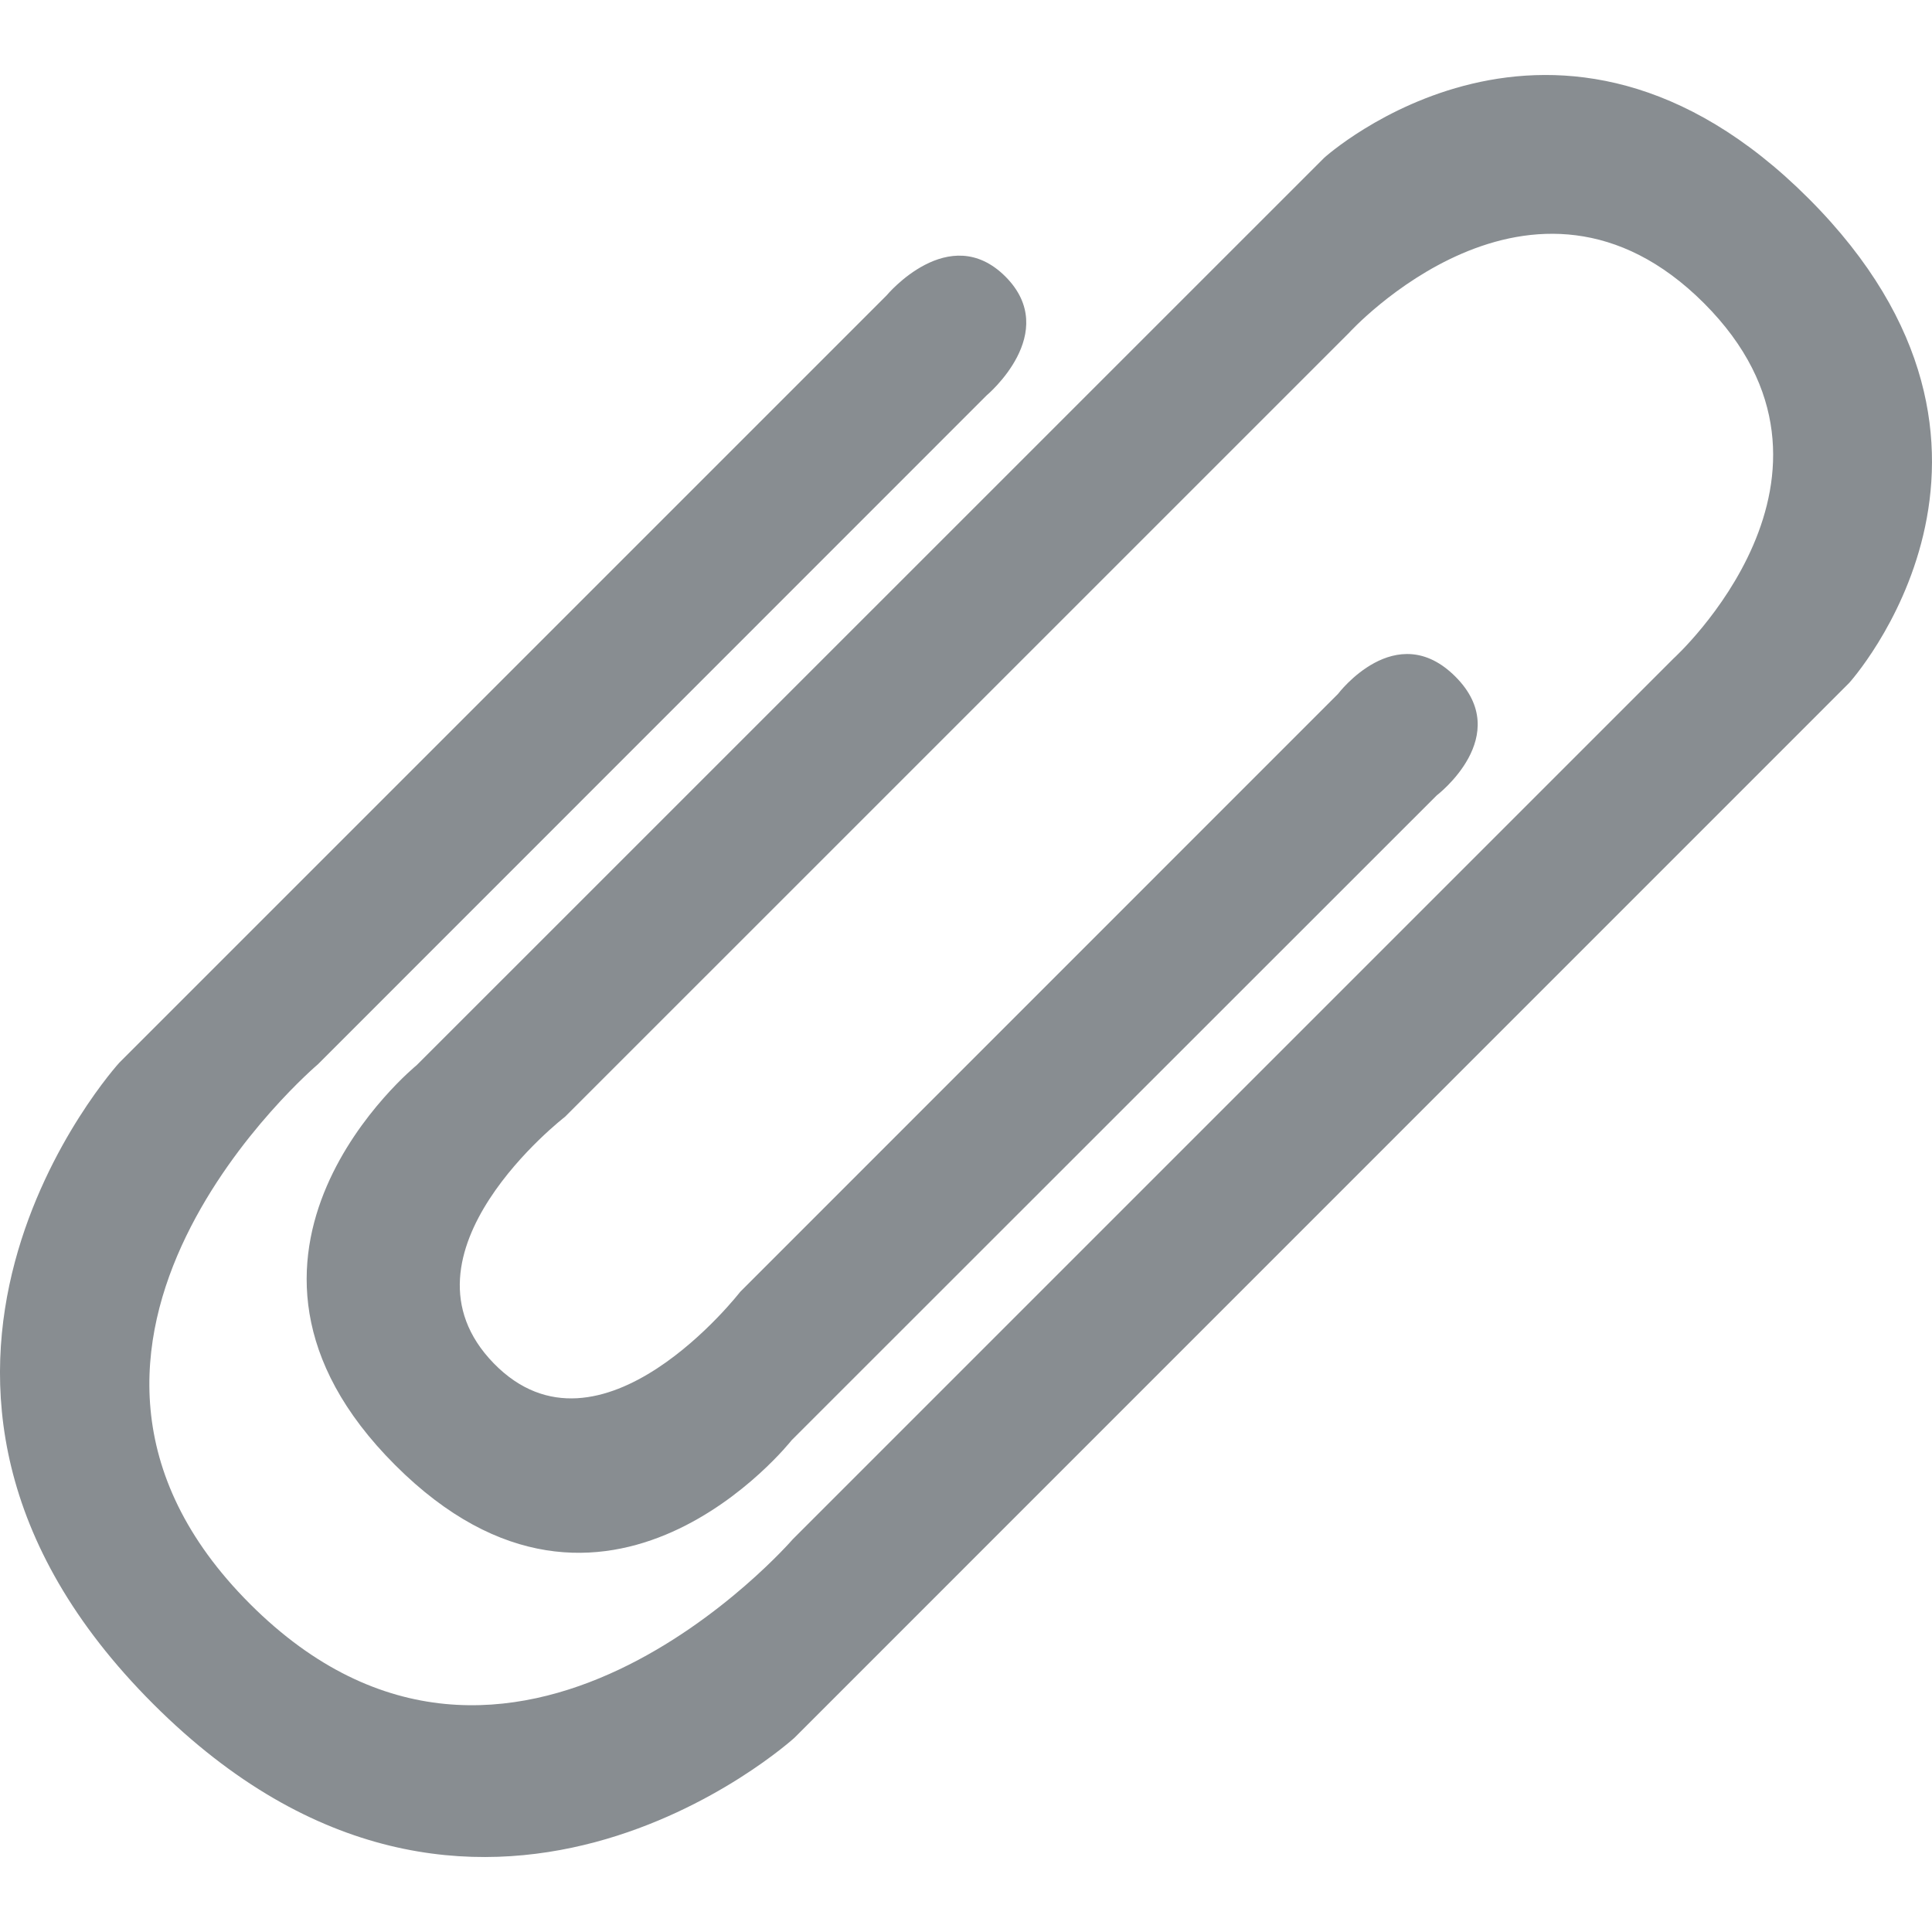
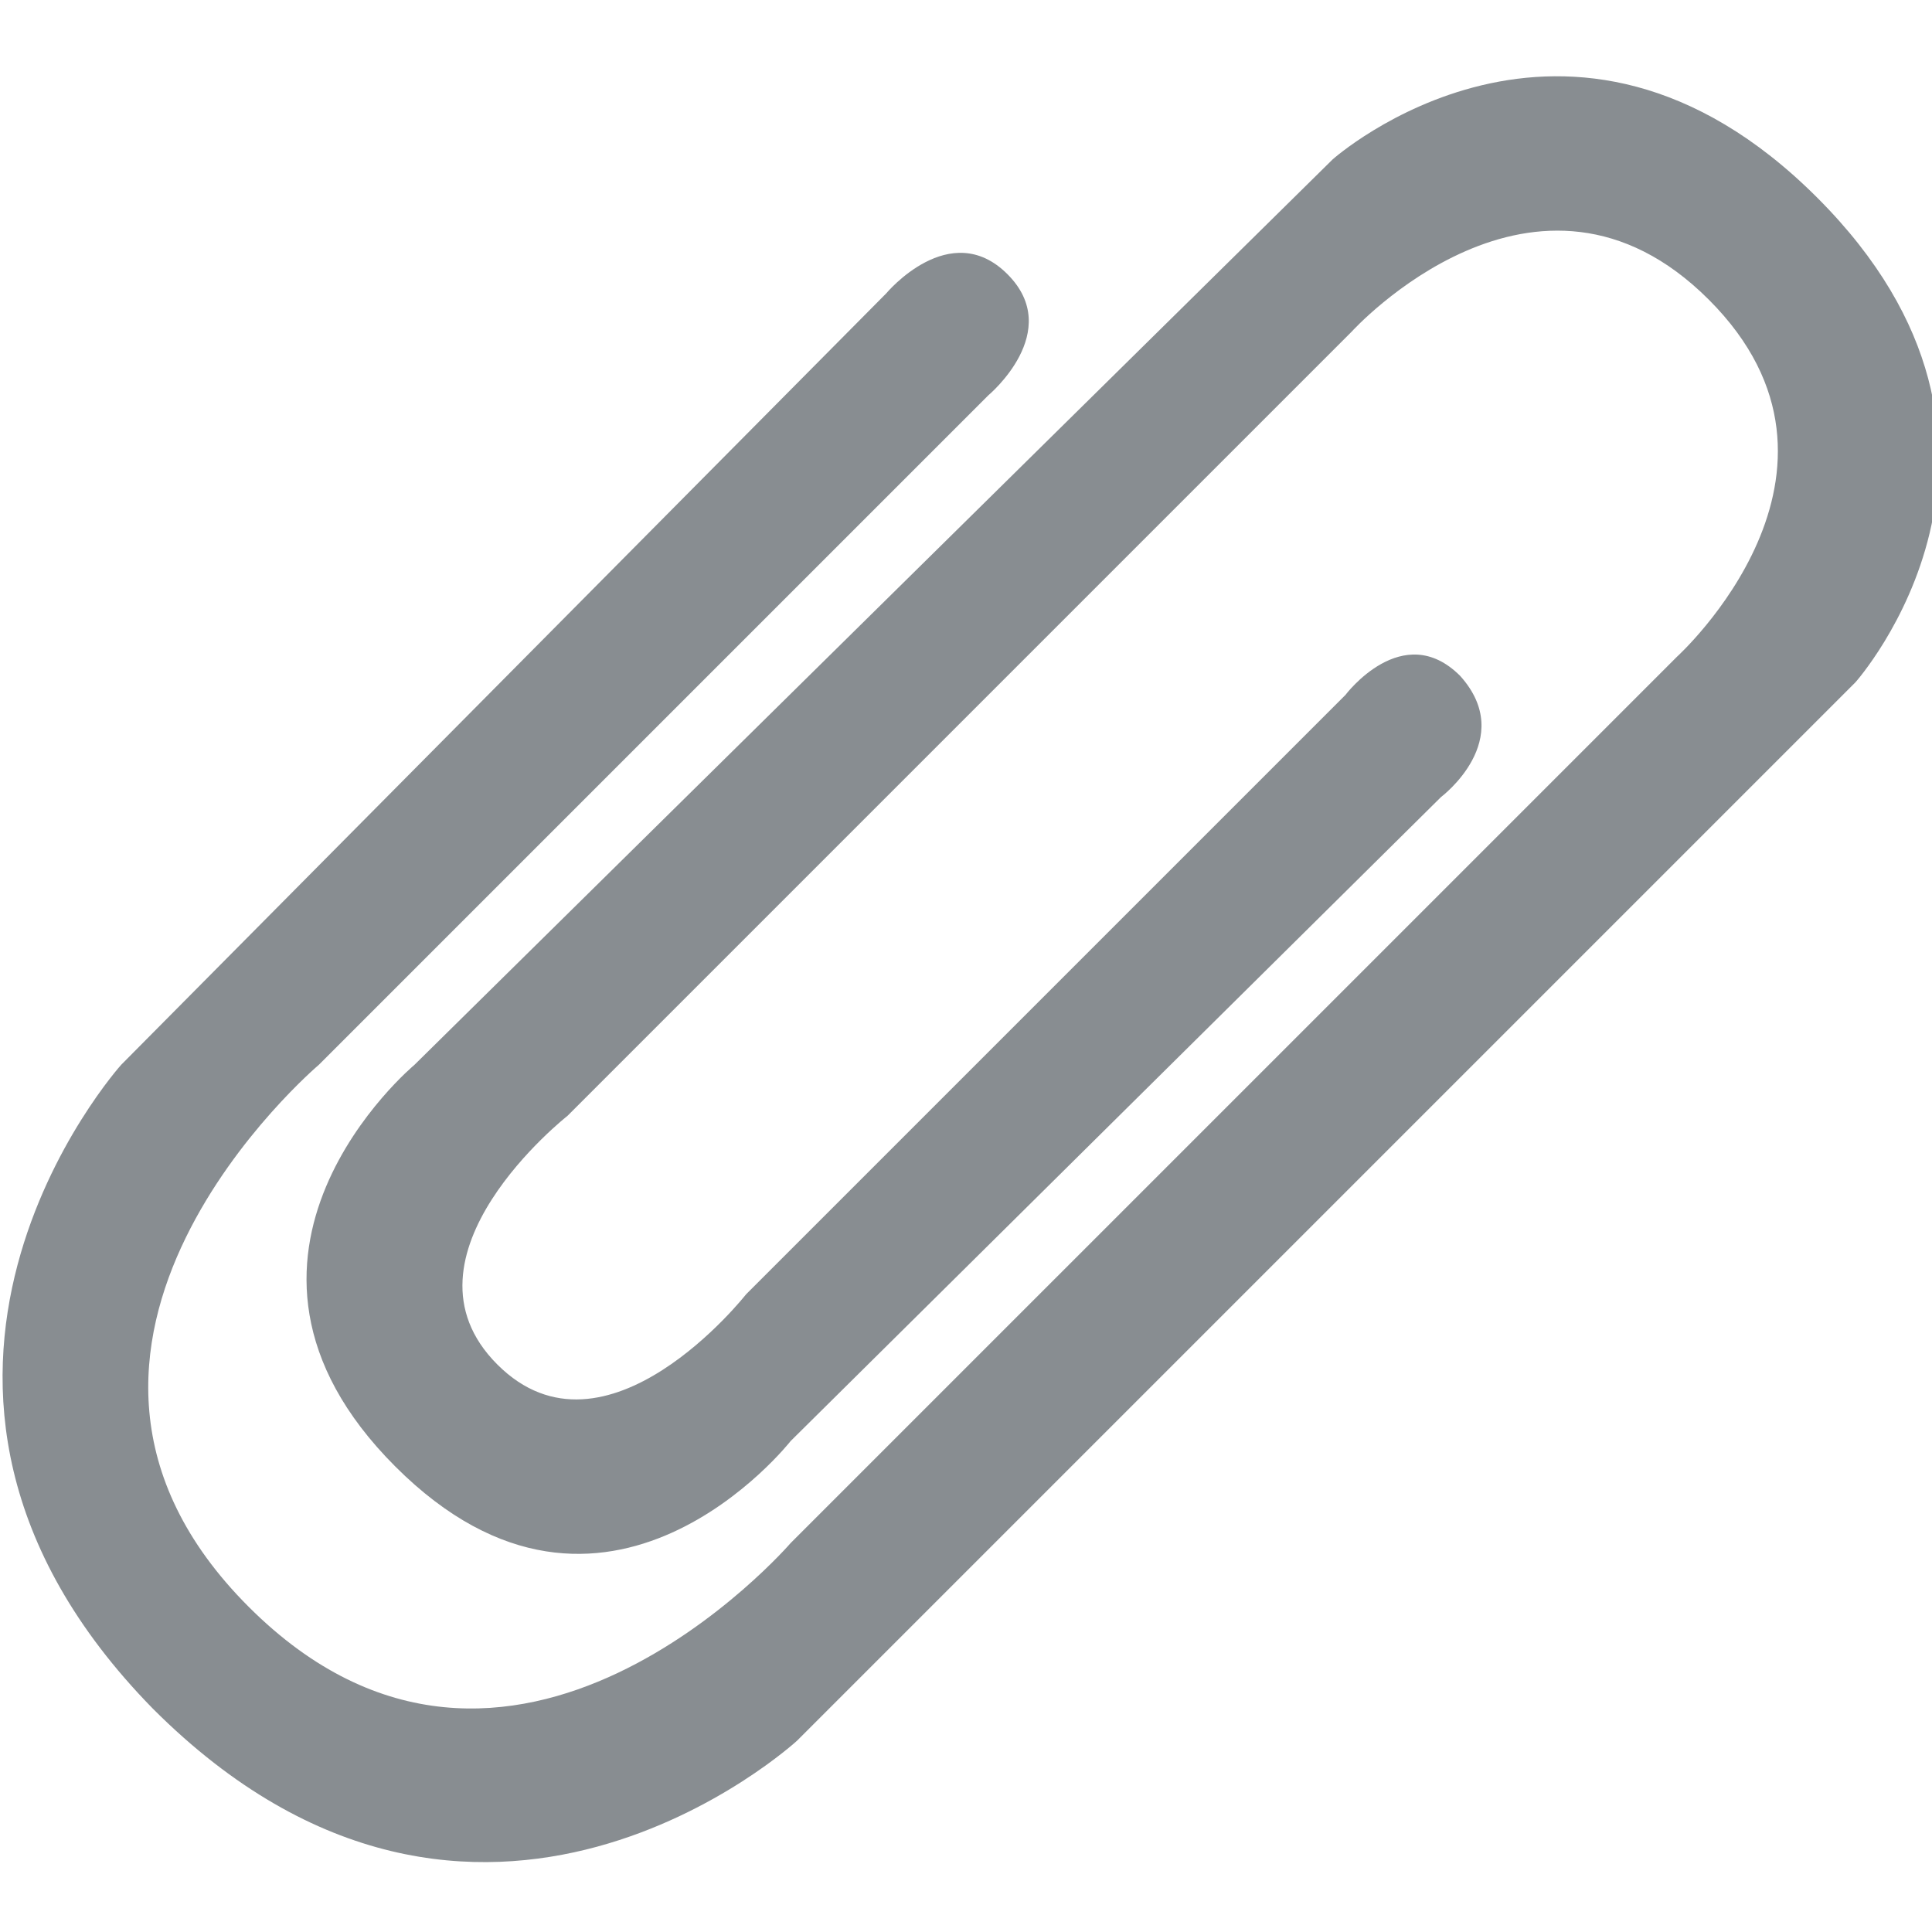
- <svg xmlns="http://www.w3.org/2000/svg" version="1.1" id="Capa_1" x="0px" y="0px" viewBox="0 0 30.34 30.34" style="enable-background:new 0 0 30.34 30.34;" xml:space="preserve" width="512px" height="512px">
-   <g>
-     <path d="M22.562,12.491c0,0,1.227-0.933,0.293-1.866c-0.934-0.933-1.842,0.271-1.842,0.271l-9.389,9.391   c0,0-2.199,2.838-3.871,1.122c-1.67-1.718,1.121-3.872,1.121-3.872l12.311-12.31c0,0,2.873-3.165,5.574-0.466   c2.697,2.7-0.477,5.579-0.477,5.579L12.449,24.173c0,0-4.426,5.113-8.523,1.015s1.066-8.474,1.066-8.474L15.494,6.209   c0,0,1.176-0.982,0.295-1.866c-0.885-0.883-1.865,0.295-1.865,0.295L1.873,16.689c0,0-4.549,4.989,0.531,10.068   c5.08,5.082,10.072,0.533,10.072,0.533l16.563-16.565c0,0,3.314-3.655-0.637-7.608s-7.607-0.639-7.607-0.639L6.543,16.728   c0,0-3.65,2.969-0.338,6.279c3.312,3.314,6.227-0.39,6.227-0.39L22.562,12.491z" fill="#888d91" />
-     <g>
- 	</g>
-     <g>
- 	</g>
-     <g>
- 	</g>
-     <g>
- 	</g>
-     <g>
- 	</g>
-     <g>
- 	</g>
-     <g>
- 	</g>
-     <g>
- 	</g>
-     <g>
- 	</g>
-     <g>
- 	</g>
-     <g>
- 	</g>
-     <g>
- 	</g>
-     <g>
- 	</g>
-     <g>
- 	</g>
-     <g>
- 	</g>
-   </g>
-   <g>
- </g>
-   <g>
- </g>
-   <g>
- </g>
-   <g>
- </g>
-   <g>
- </g>
-   <g>
- </g>
-   <g>
- </g>
-   <g>
- </g>
-   <g>
- </g>
-   <g>
- </g>
-   <g>
- </g>
-   <g>
- </g>
-   <g>
- </g>
-   <g>
- </g>
-   <g>
- </g>
+ <svg xmlns="http://www.w3.org/2000/svg" viewBox="0 0 30.3 30.3" width="512" height="512" class="undefined">
+   <style>.a{fill:#888d91;}</style>
+   <path d="M22.6 12.5c0 0 1.2-0.9 0.3-1.9 -0.9-0.9-1.8 0.3-1.8 0.3l-9.4 9.4c0 0-2.2 2.8-3.9 1.1 -1.7-1.7 1.1-3.9 1.1-3.9l12.3-12.3c0 0 2.9-3.2 5.6-0.5 2.7 2.7-0.5 5.6-0.5 5.6L12.4 24.2c0 0-4.4 5.1-8.5 1s1.1-8.5 1.1-8.5L15.5 6.2c0 0 1.2-1 0.3-1.9 -0.9-0.9-1.9 0.3-1.9 0.3L1.9 16.7c0 0-4.5 5 0.5 10.1 5.1 5.1 10.1 0.5 10.1 0.5l16.6-16.6c0 0 3.3-3.7-0.6-7.6s-7.6-0.6-7.6-0.6L6.5 16.7c0 0-3.6 3-0.3 6.3 3.3 3.3 6.2-0.4 6.2-0.4L22.6 12.5z" class="a" />
</svg>
